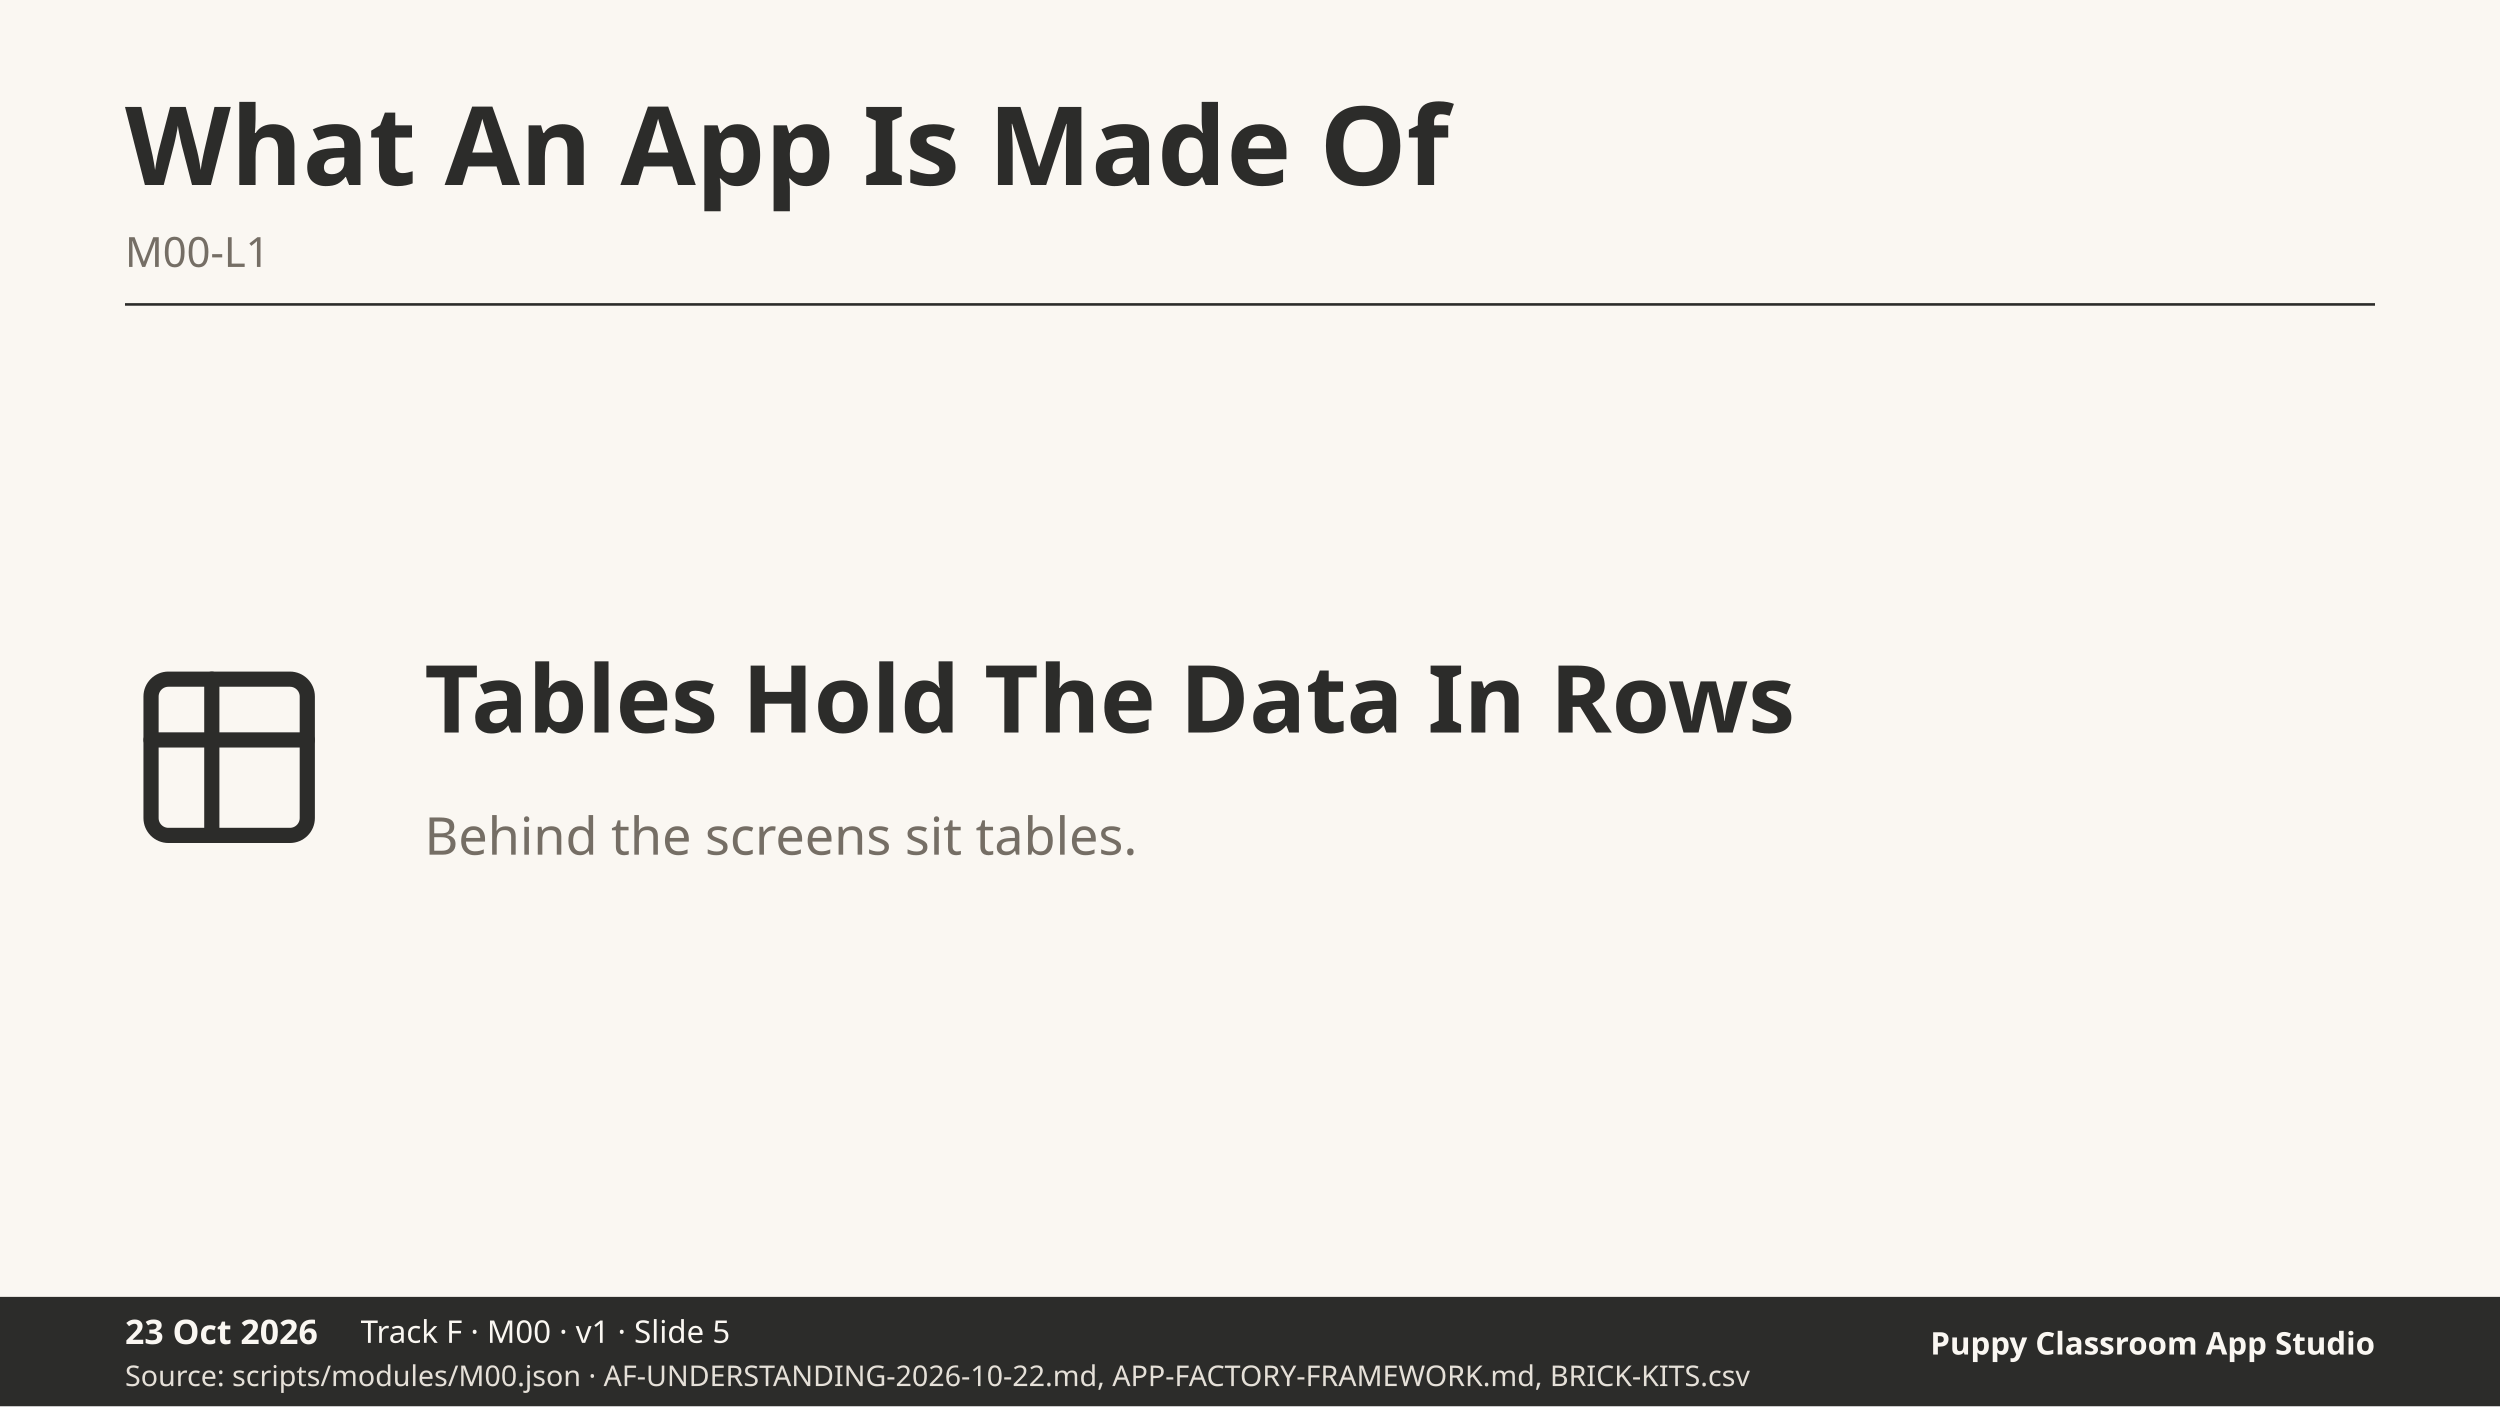
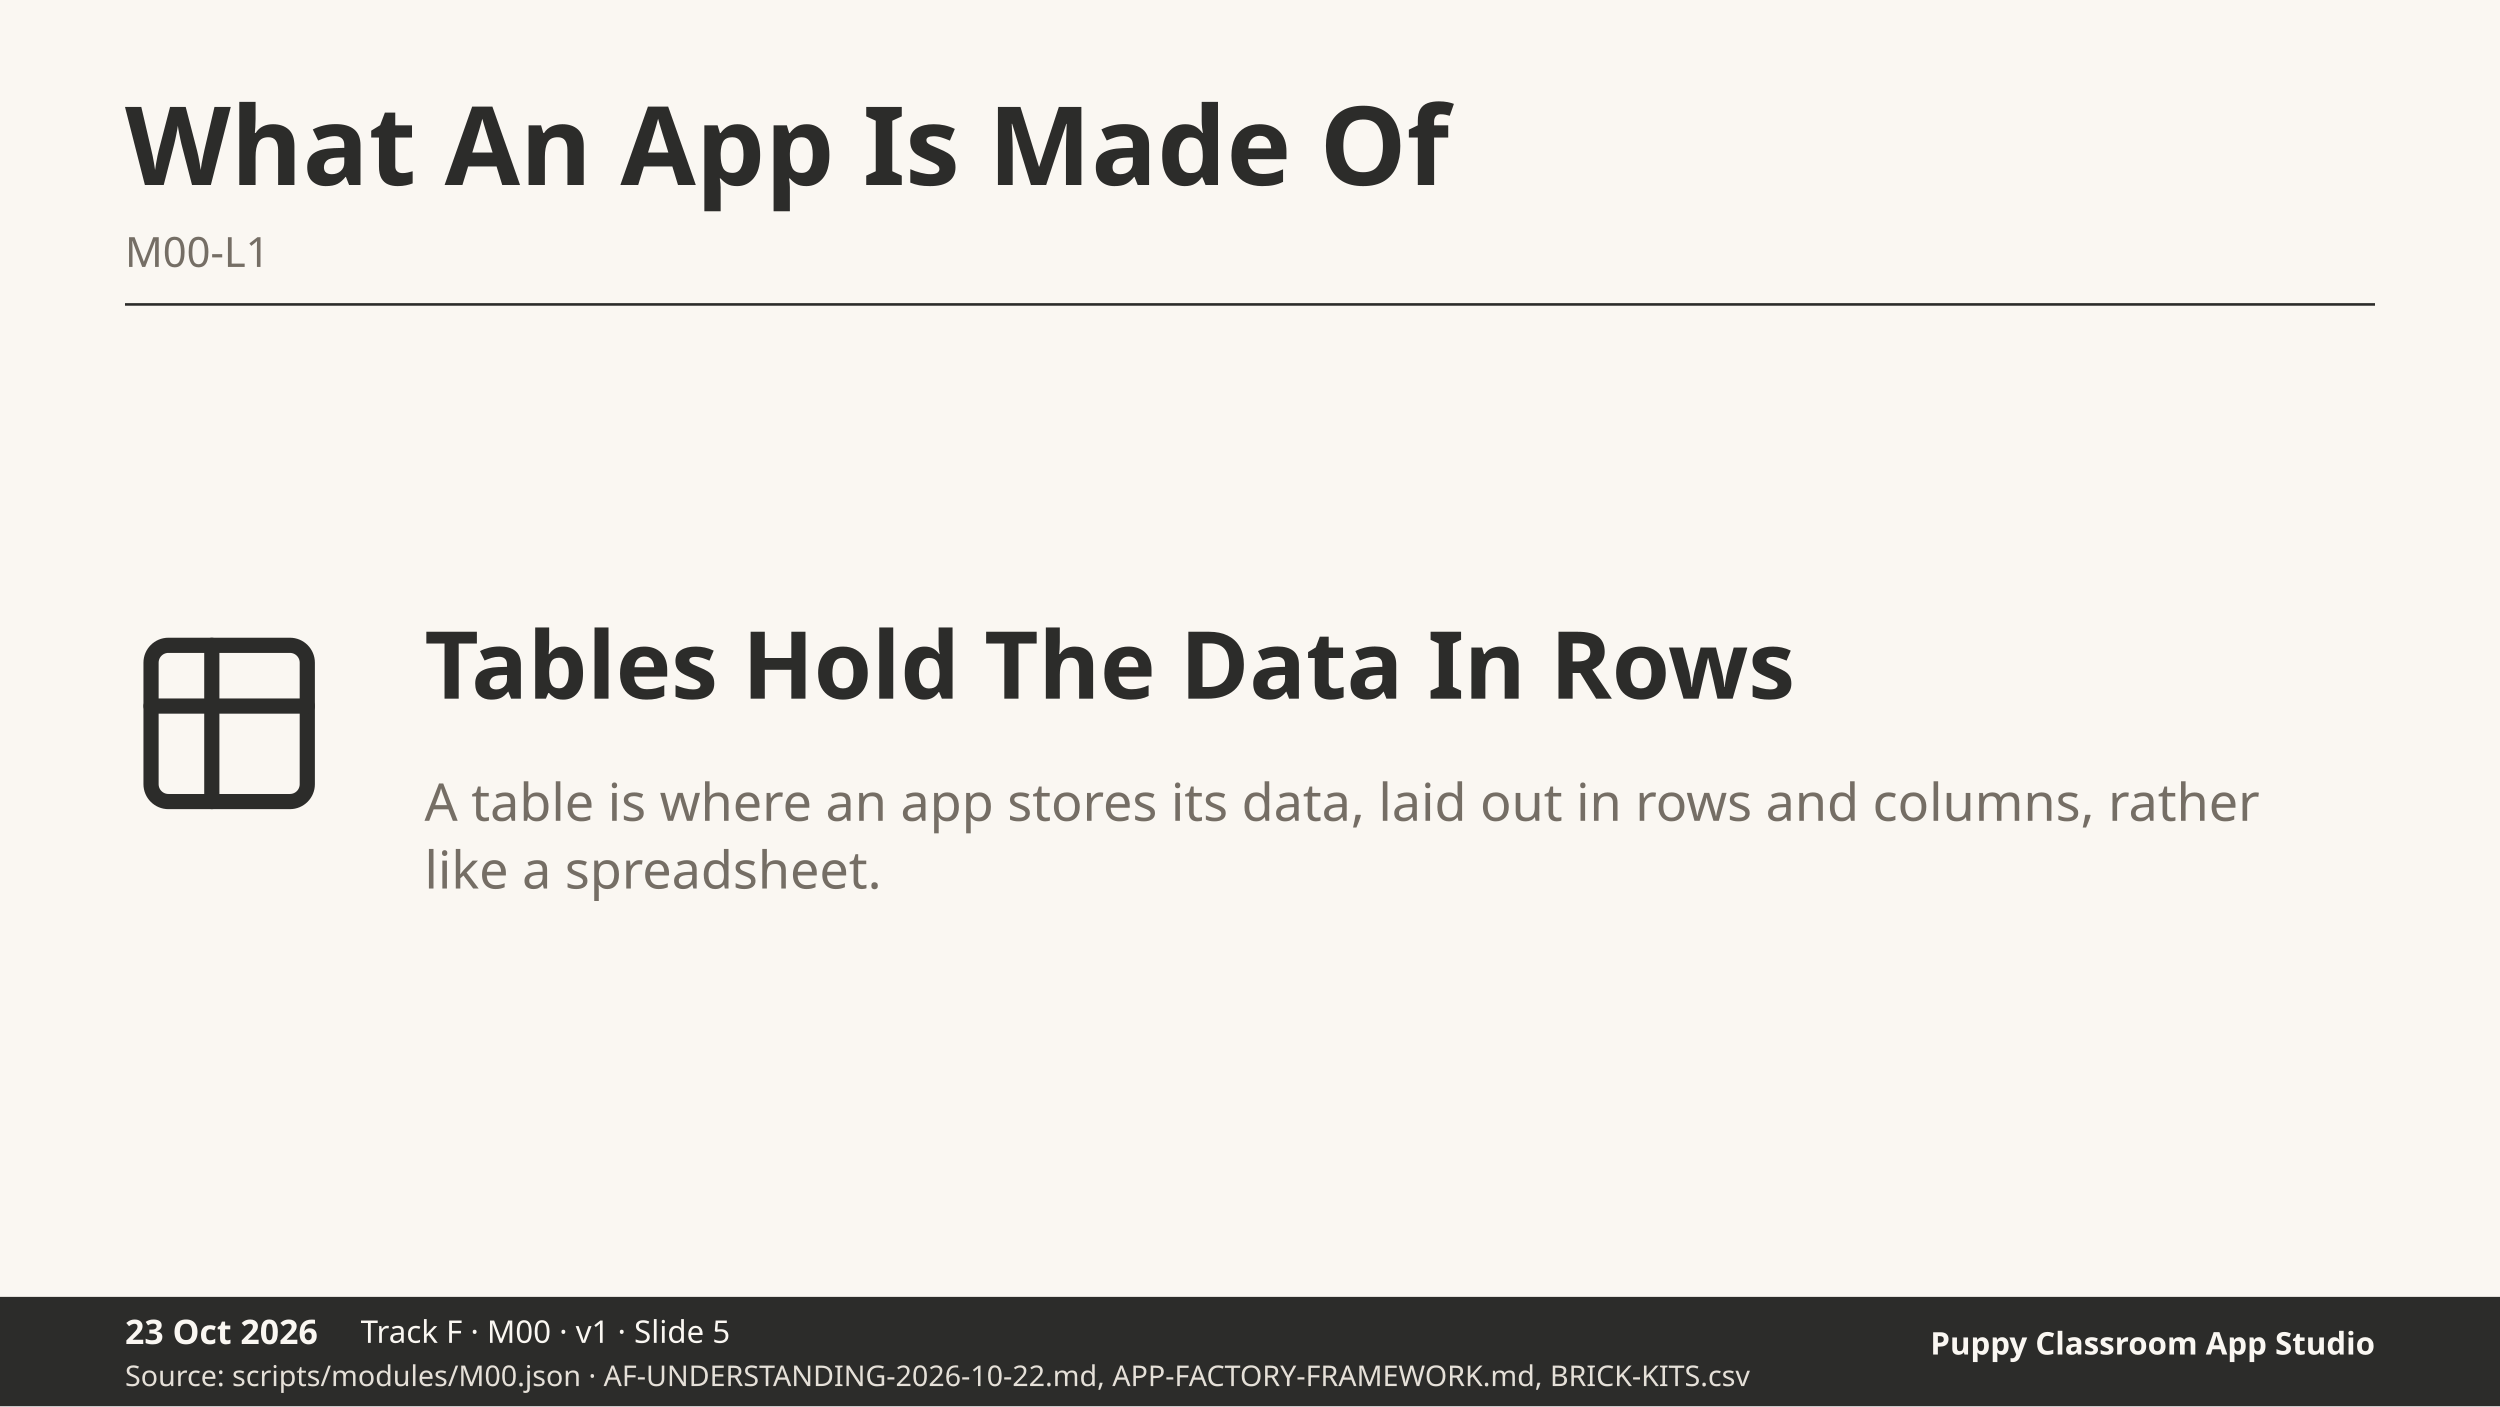
<svg xmlns="http://www.w3.org/2000/svg" width="1920" height="1080" viewBox="0 0 1920 1080">
  <defs>
    <filter id="soft" x="-10%" y="-10%" width="120%" height="130%">
      <feDropShadow dx="0" dy="3" stdDeviation="6" flood-color="#2C2C2A" flood-opacity="0.08" />
    </filter>
  </defs>
  <rect width="1920" height="1080" fill="#FAF7F2" />
  <text x="96.0" y="142.1" font-family="Lexend" font-size="84" font-weight="700" fill="#2C2C2A" text-anchor="start">What An App Is Made Of</text>
  <text x="96.0" y="205.0" font-family="Lexend" font-size="32" font-weight="400" fill="#756E65" text-anchor="start">M00-L1</text>
  <rect x="96.0" y="232.8" width="1728.0" height="2.0" rx="0" fill="#2C2C2A" />
  <rect x="0.0" y="996.0" width="1920.0" height="84.0" rx="0" fill="#2C2C2A" />
  <text x="96.0" y="1032.2" font-family="Lexend" font-size="26" font-weight="700" fill="#FAF7F2" text-anchor="start">23 Oct 2026</text>
  <text x="277.0" y="1031.3" font-family="Lexend" font-size="24" font-weight="400" fill="#FAF7F2" text-anchor="start">Track F · M00 · v1 · Slide 5</text>
  <text x="96.0" y="1064.5" font-family="Lexend" font-size="22" font-weight="400" fill="#E5E0D8" text-anchor="start">Source: scripts/modules/M00.json · AF-UNDERSTANDING-2026-10-22.md, APP-FACTORY-FRAMEWORK.md, BRICK-KITS.csv</text>
  <text x="1824.0" y="1040.3" font-family="Lexend" font-size="24" font-weight="600" fill="#FAF7F2" text-anchor="end">Puppy Classroom App Studio</text>
-   <g transform="translate(96.0,501.6) scale(6.6667)" fill="none" stroke="#2C2C2A" stroke-width="1.75" stroke-linecap="round" stroke-linejoin="round">
+   <g transform="translate(96.0,475.6) scale(6.6667)" fill="none" stroke="#2C2C2A" stroke-width="1.75" stroke-linecap="round" stroke-linejoin="round">
    <path d="M3 5a2 2 0 0 1 2 -2h14a2 2 0 0 1 2 2v14a2 2 0 0 1 -2 2h-14a2 2 0 0 1 -2 -2v-14z" />
    <path d="M3 10h18" />
    <path d="M10 3v18" />
  </g>
-   <text x="326.0" y="562.6" font-family="Lexend" font-size="72" font-weight="700" fill="#2C2C2A" text-anchor="start">Tables Hold The Data In Rows</text>
-   <text x="326.0" y="656.4" font-family="Lexend" font-size="40" font-weight="400" fill="#756E65" text-anchor="start">Behind the screens sit tables.</text>
+   <text x="326.0" y="536.6" font-family="Lexend" font-size="72" font-weight="700" fill="#2C2C2A" text-anchor="start">Tables Hold The Data In Rows</text>
+   <text x="326.0" y="630.4" font-family="Lexend" font-size="40" font-weight="400" fill="#756E65" text-anchor="start">A table is where an app stores its data, laid out in rows and columns, rather</text>
+   <text x="326.0" y="682.4" font-family="Lexend" font-size="40" font-weight="400" fill="#756E65" text-anchor="start">like a spreadsheet.</text>
</svg>
